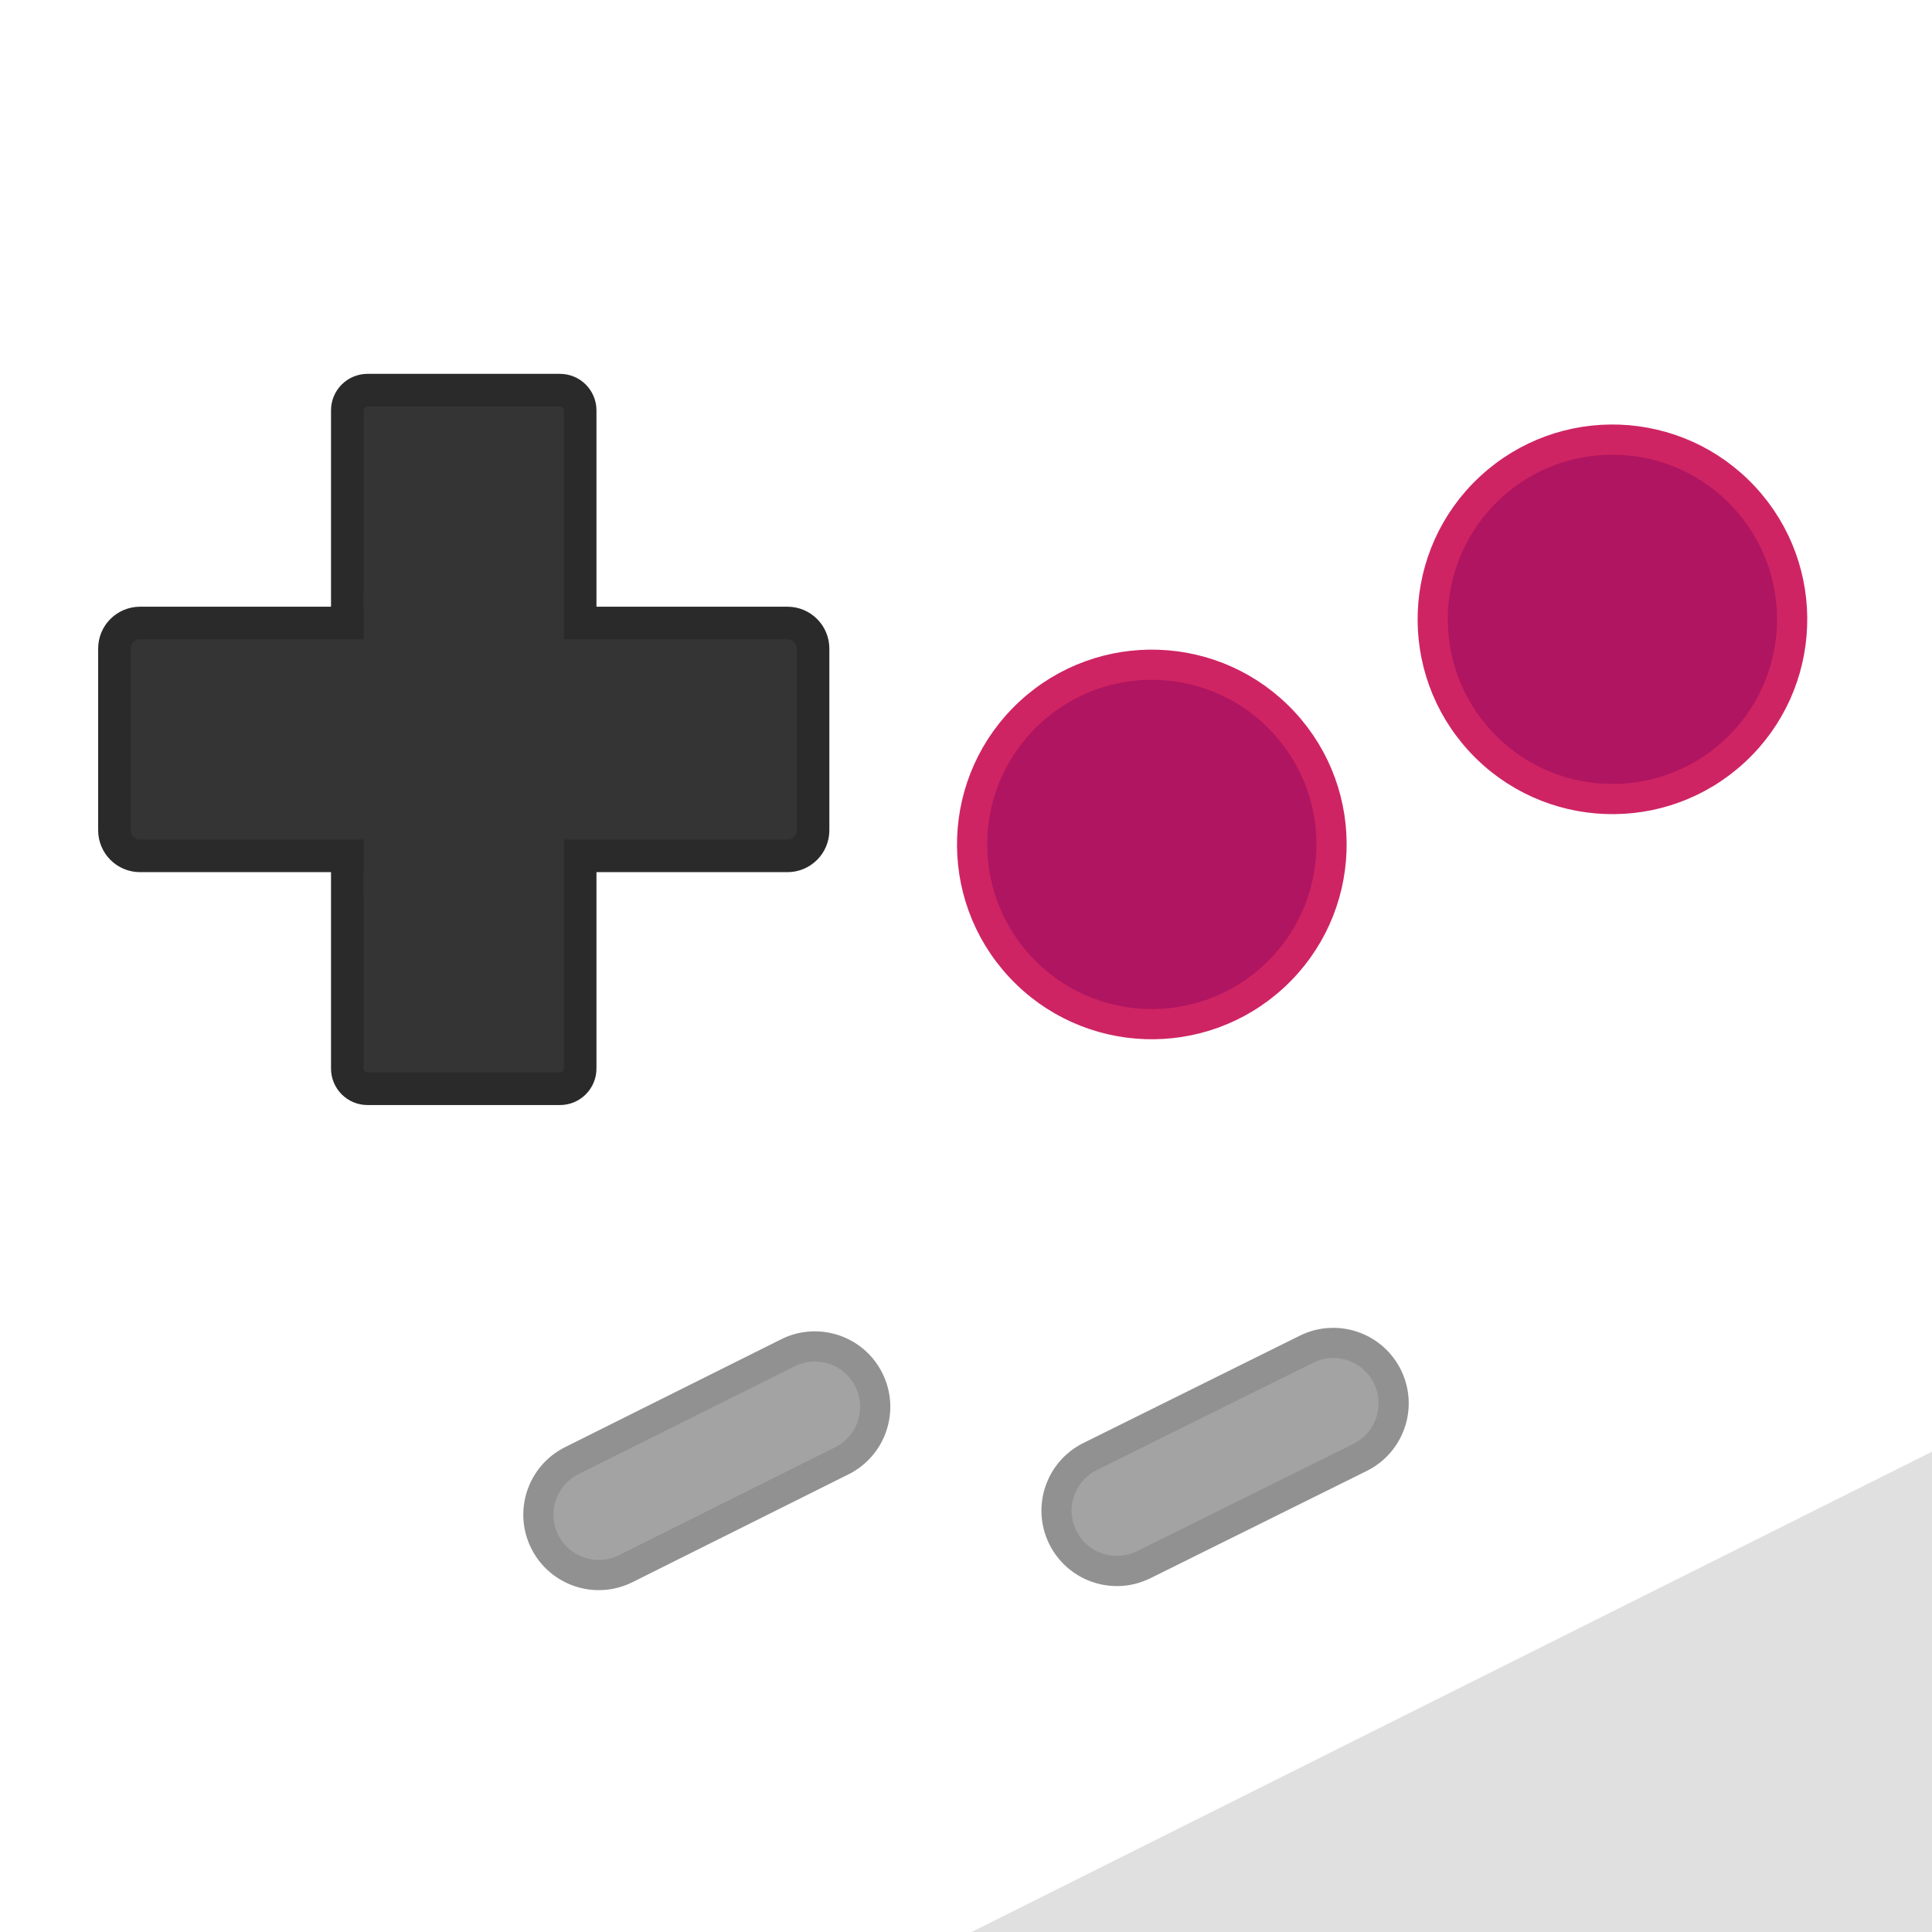
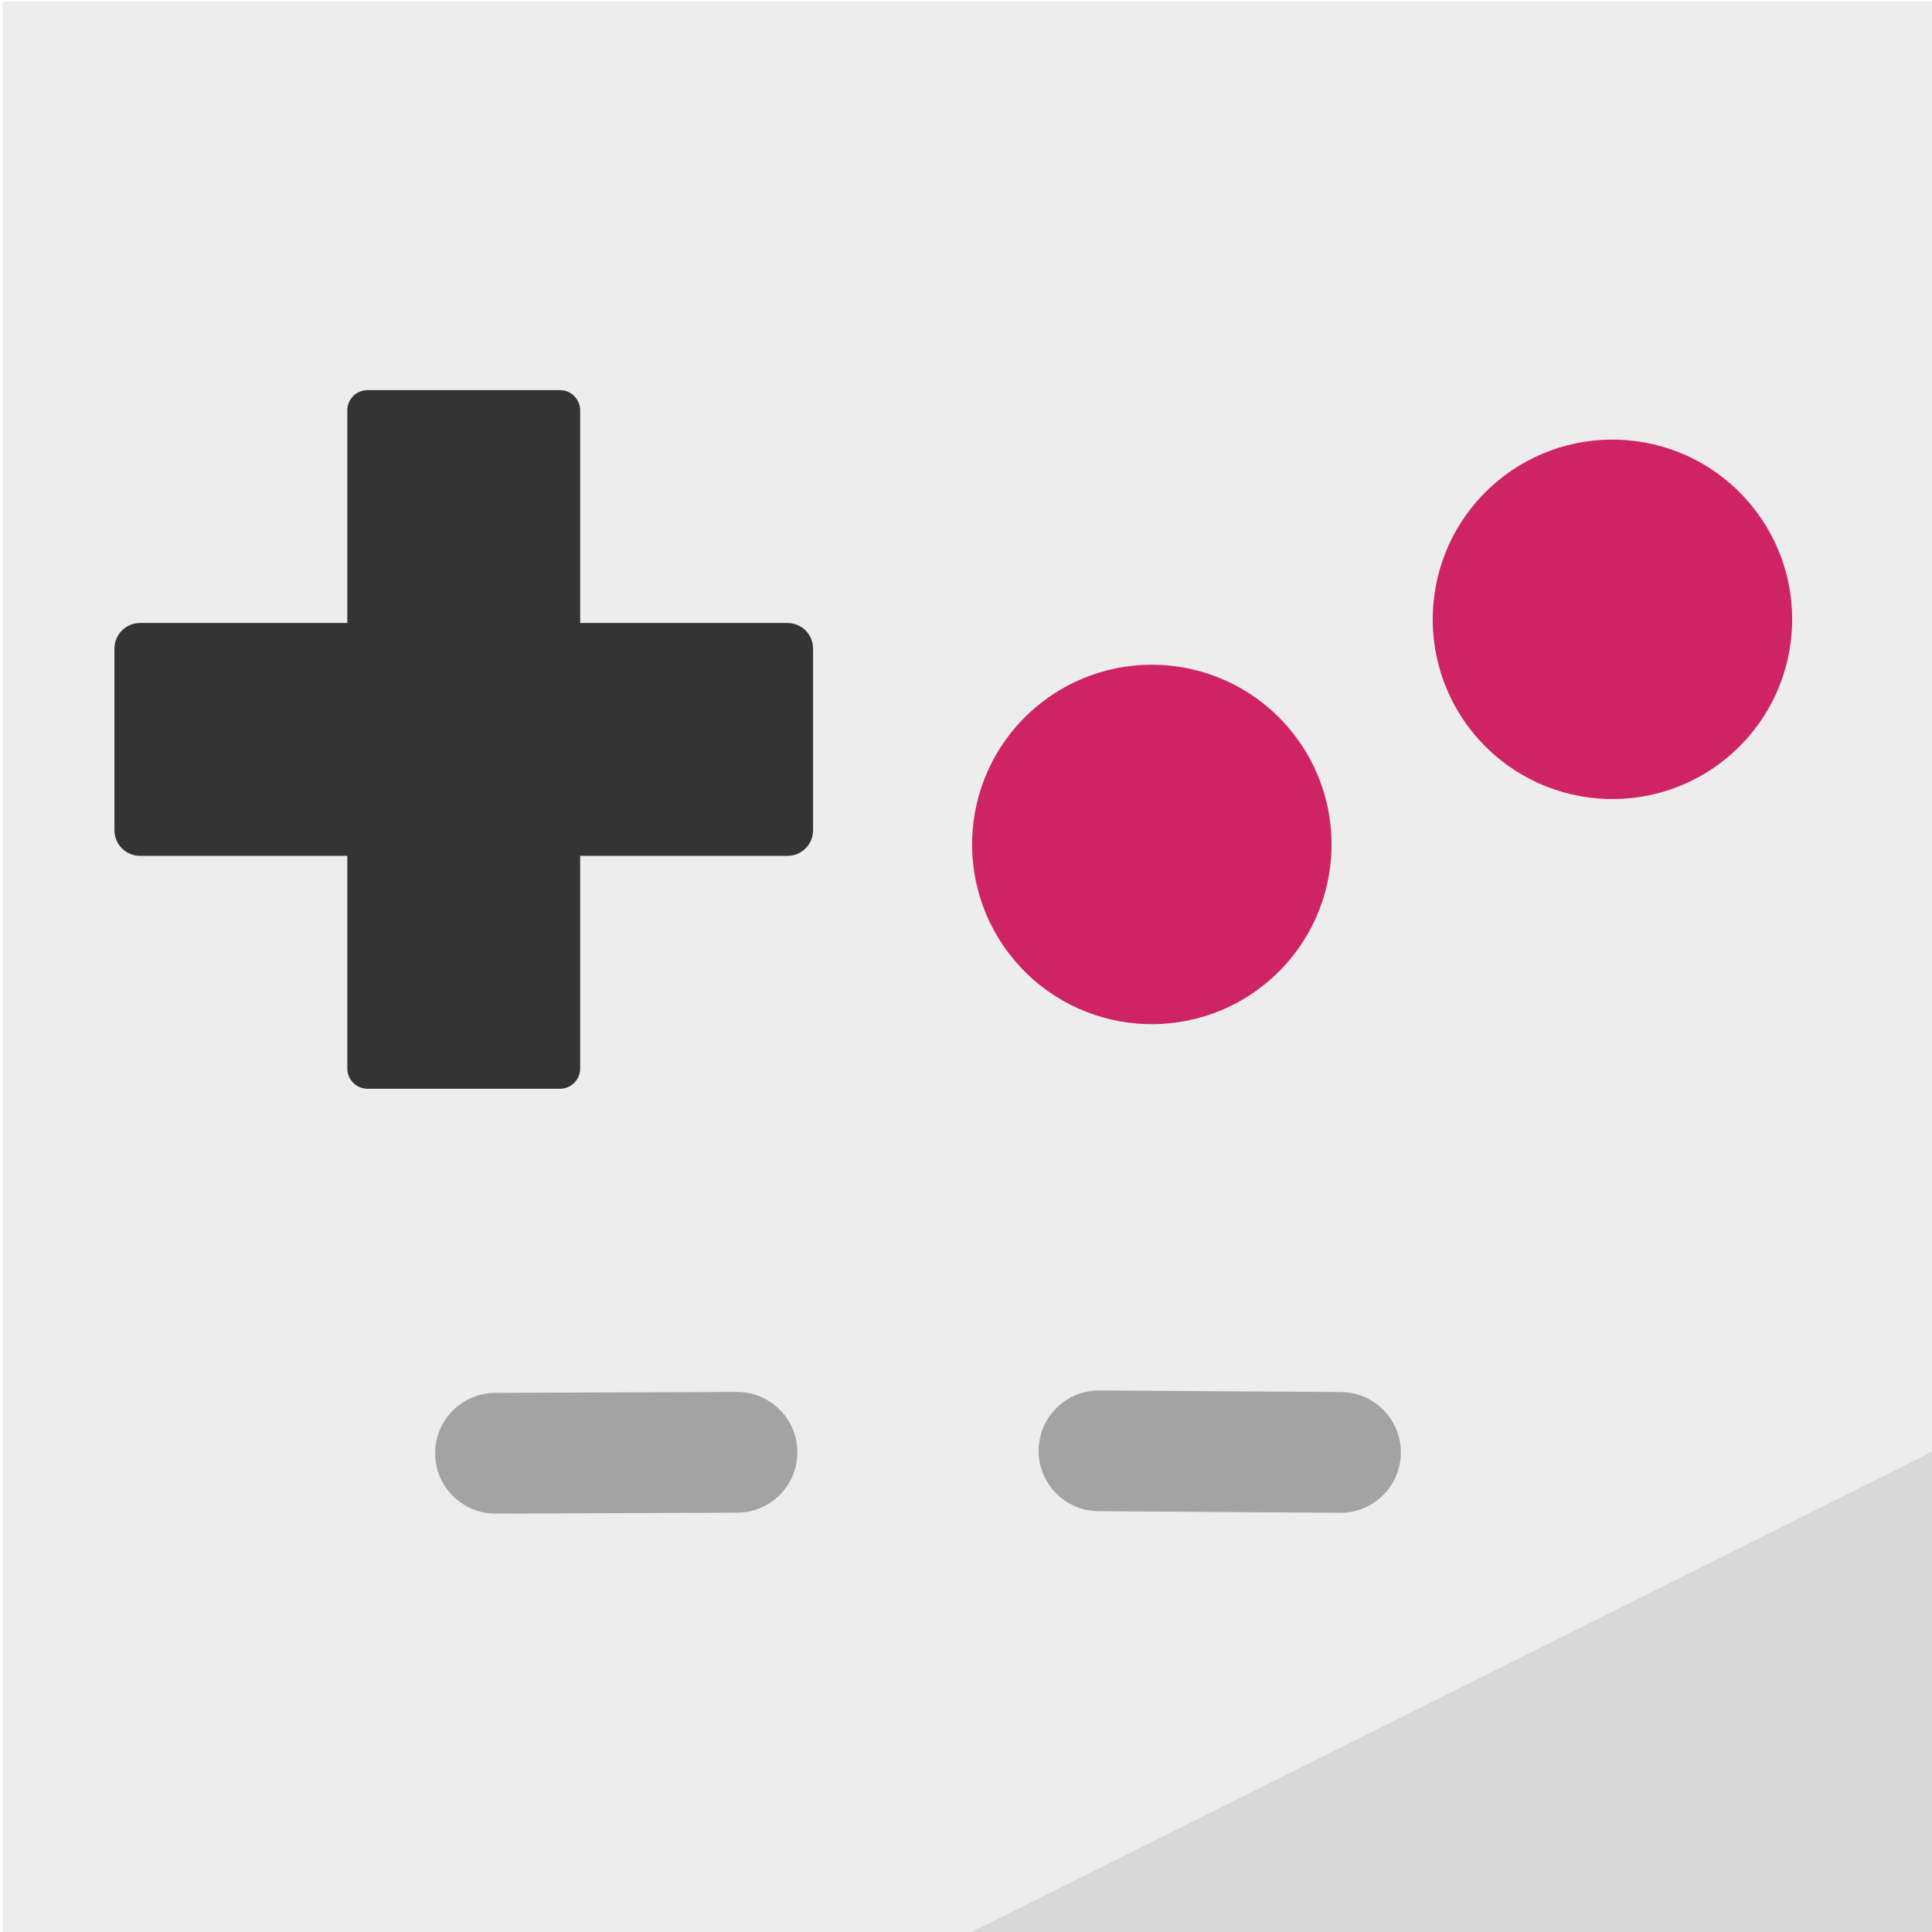
<svg xmlns="http://www.w3.org/2000/svg" width="256" height="256" viewBox="0 0 67.733 67.733" version="1.1" id="svg8">
  <defs id="defs2" />
  <g id="layer1" transform="translate(0,-229.2666)">
-     <rect style="opacity:1;fill:#343434;fill-opacity:1;stroke:#2a2a2a;stroke-width:1.142;stroke-linecap:round;stroke-linejoin:miter;stroke-miterlimit:4;stroke-dasharray:none;stroke-opacity:1" id="rect4517" width="8.164" height="24.493" x="12.176" y="242.944" ry="0.709" />
-     <rect style="opacity:1;fill:#343434;fill-opacity:1;stroke:#2a2a2a;stroke-width:1.142;stroke-linecap:round;stroke-linejoin:miter;stroke-miterlimit:4;stroke-dasharray:none;stroke-opacity:1" id="rect4519" width="24.493" height="8.164" x="4.012" y="251.108" ry="0.898" />
-     <circle style="opacity:1;fill:#b01561;fill-opacity:1;stroke:#cf2463;stroke-width:1.058;stroke-linecap:round;stroke-linejoin:miter;stroke-miterlimit:4;stroke-dasharray:none;stroke-opacity:1" id="circle4536" cx="-146.551" cy="217.182" r="6.301" transform="rotate(-42.87696)" />
-     <circle r="6.301" cy="222.386" cx="-129.347" id="circle4568" style="opacity:1;fill:#b01561;fill-opacity:1;stroke:#cf2463;stroke-width:1.058;stroke-linecap:round;stroke-linejoin:miter;stroke-miterlimit:4;stroke-dasharray:none;stroke-opacity:1" transform="rotate(-42.87696)" />
-     <rect ry="2.117" y="259.902" x="-109.443" height="4.233" width="12.7" id="rect4521" style="opacity:1;fill:#a3a3a3;fill-opacity:1;stroke:#919191;stroke-width:1.058;stroke-linecap:round;stroke-linejoin:miter;stroke-miterlimit:4;stroke-dasharray:none;stroke-opacity:1;paint-order:markers fill stroke" transform="rotate(-26.5263)" />
-     <rect style="opacity:1;fill:#a3a3a3;fill-opacity:1;stroke:#919191;stroke-width:1.058;stroke-linecap:round;stroke-linejoin:miter;stroke-miterlimit:4;stroke-dasharray:none;stroke-opacity:1;paint-order:markers fill stroke" id="rect4525" width="12.7" height="4.233" x="-92.431" y="268.121" ry="2.117" transform="rotate(-26.37878)" />
+     <rect style="opacity:1;fill:#ededed;fill-opacity:1;stroke:none;stroke-width:3.175;stroke-linecap:square;stroke-linejoin:miter;stroke-miterlimit:4;stroke-dasharray:none;stroke-opacity:1" id="rect4146" width="68.434" height="69.274" x="0.093" y="229.313" />
+     <rect style="opacity:1;fill:#343434;fill-opacity:1;stroke:none;stroke-width:1.142;stroke-linecap:round;stroke-linejoin:miter;stroke-miterlimit:4;stroke-dasharray:none;stroke-opacity:1" id="rect4517" width="8.164" height="24.493" x="12.176" y="242.944" ry="0.709" />
+     <rect style="opacity:1;fill:#343434;fill-opacity:1;stroke:none;stroke-width:1.142;stroke-linecap:round;stroke-linejoin:miter;stroke-miterlimit:4;stroke-dasharray:none;stroke-opacity:1" id="rect4519" width="24.493" height="8.164" x="4.012" y="251.108" ry="0.898" />
+     <circle style="opacity:1;fill:#cf2463;fill-opacity:1;stroke:none;stroke-width:1.058;stroke-linecap:round;stroke-linejoin:miter;stroke-miterlimit:4;stroke-dasharray:none;stroke-opacity:1" id="circle4536" cx="-146.551" cy="217.182" r="6.301" transform="rotate(-42.87696)" />
+     <circle r="6.301" cy="222.386" cx="-129.347" id="circle4568" style="opacity:1;fill:#cf2463;fill-opacity:1;stroke:none;stroke-width:1.058;stroke-linecap:round;stroke-linejoin:miter;stroke-miterlimit:4;stroke-dasharray:none;stroke-opacity:1" transform="rotate(-42.87696)" />
+     <rect ry="2.117" y="278.162" x="14.192" height="4.233" width="12.7" id="rect4521" style="opacity:1;fill:#a3a3a3;fill-opacity:1;stroke:none;stroke-width:1.058;stroke-linecap:round;stroke-linejoin:miter;stroke-miterlimit:4;stroke-dasharray:none;stroke-opacity:1;paint-order:markers fill stroke" transform="matrix(0.9999928,-0.00379413,0.00379418,0.9999928,0,0)" />
+     <rect style="opacity:1;fill:#a3a3a3;fill-opacity:1;stroke:none;stroke-width:1.058;stroke-linecap:round;stroke-linejoin:miter;stroke-miterlimit:4;stroke-dasharray:none;stroke-opacity:1;paint-order:markers fill stroke" id="rect4525" width="12.7" height="4.233" x="38.264" y="277.753" ry="2.117" transform="matrix(0.9999781,0.00661277,-0.00661272,0.9999781,0,0)" />
    <rect ry="0" y="250.097" x="12.75" height="10.53" width="7.017" id="rect4531" style="opacity:1;fill:#343434;fill-opacity:1;stroke:none;stroke-width:0.775;stroke-linecap:round;stroke-linejoin:miter;stroke-miterlimit:4;stroke-dasharray:none;stroke-opacity:1" />
-     <rect style="opacity:1;fill:#e0e0e0;fill-opacity:1;stroke:none;stroke-width:1.262;stroke-linecap:round;stroke-linejoin:miter;stroke-miterlimit:4;stroke-dasharray:none;stroke-opacity:1;paint-order:markers fill stroke" id="rect4535" width="49.01" height="25.124" x="-105.652" y="280.868" transform="rotate(-26.57)" />
+     <rect style="opacity:1;fill:#d8d8d8;fill-opacity:1;stroke:none;stroke-width:1.262;stroke-linecap:round;stroke-linejoin:miter;stroke-miterlimit:4;stroke-dasharray:none;stroke-opacity:1;paint-order:markers fill stroke" id="rect4535" width="49.01" height="25.124" x="-105.652" y="280.868" transform="rotate(-26.57)" />
    <rect style="opacity:1;fill:none;fill-opacity:1;stroke:none;stroke-width:1.323;stroke-linecap:round;stroke-linejoin:miter;stroke-miterlimit:4;stroke-dasharray:none;stroke-opacity:1" id="rect4574" width="67.733" height="67.733" x="0" y="229.267" ry="16.933" />
  </g>
</svg>
